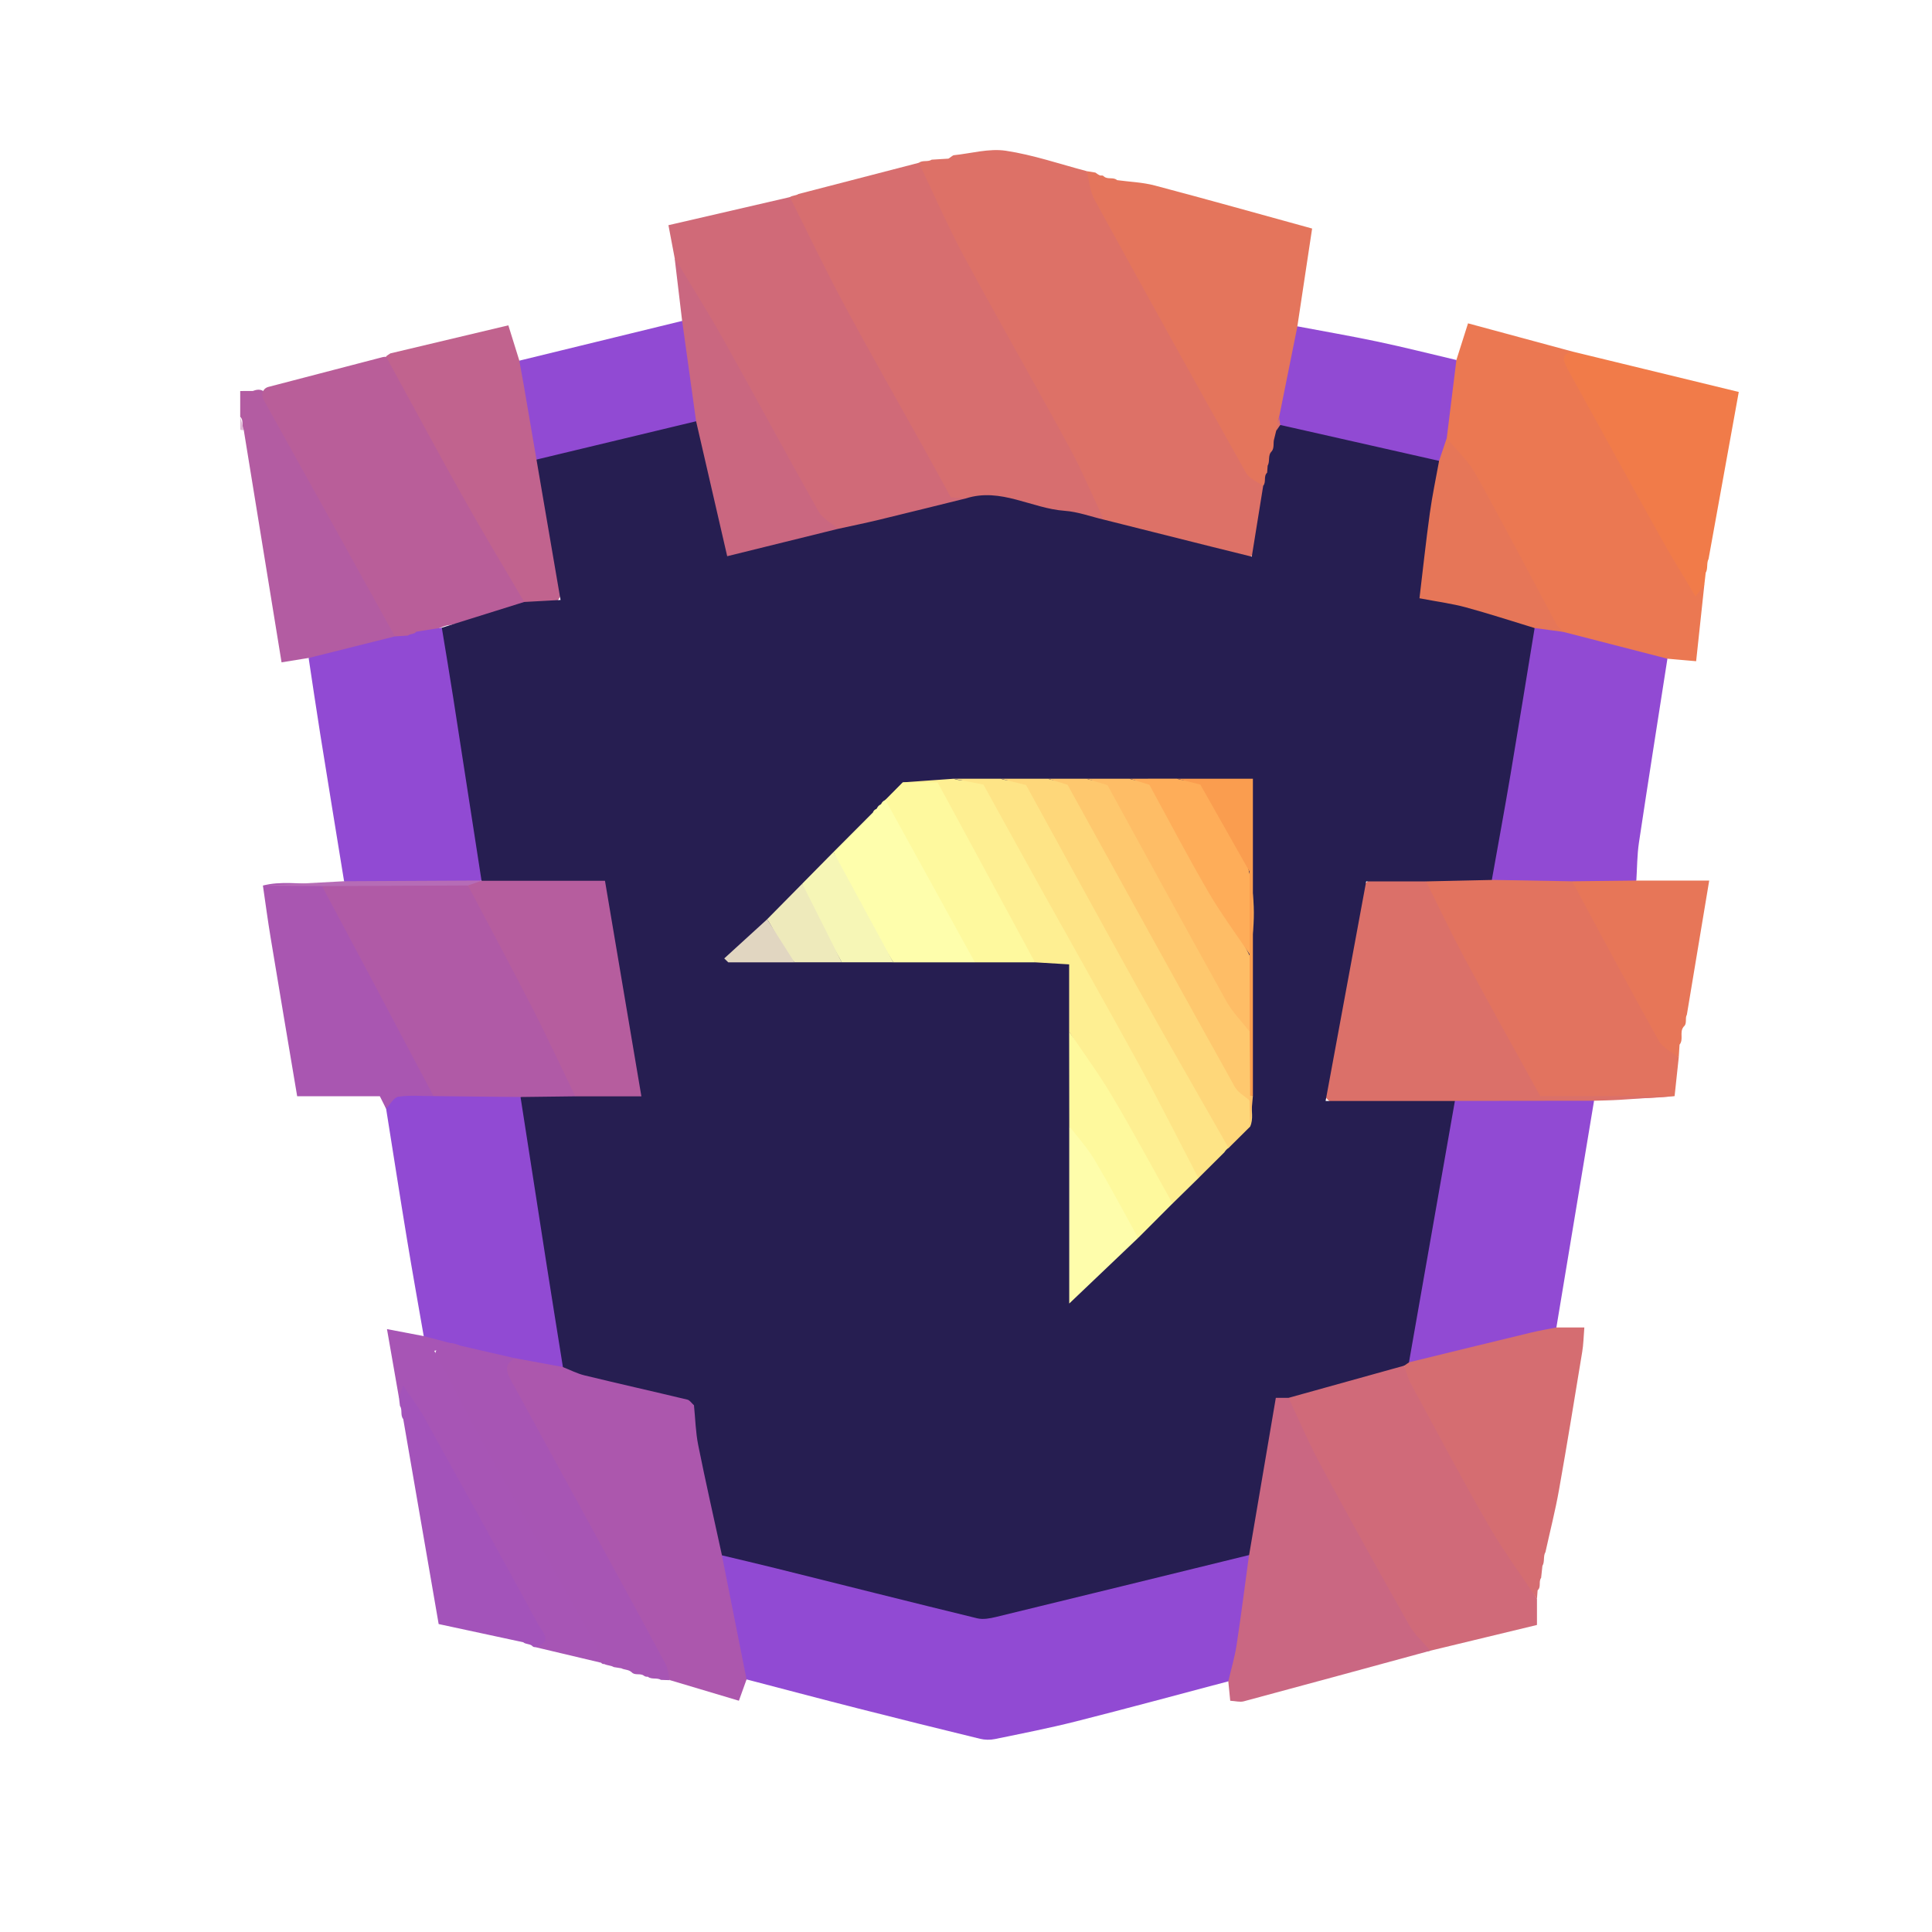
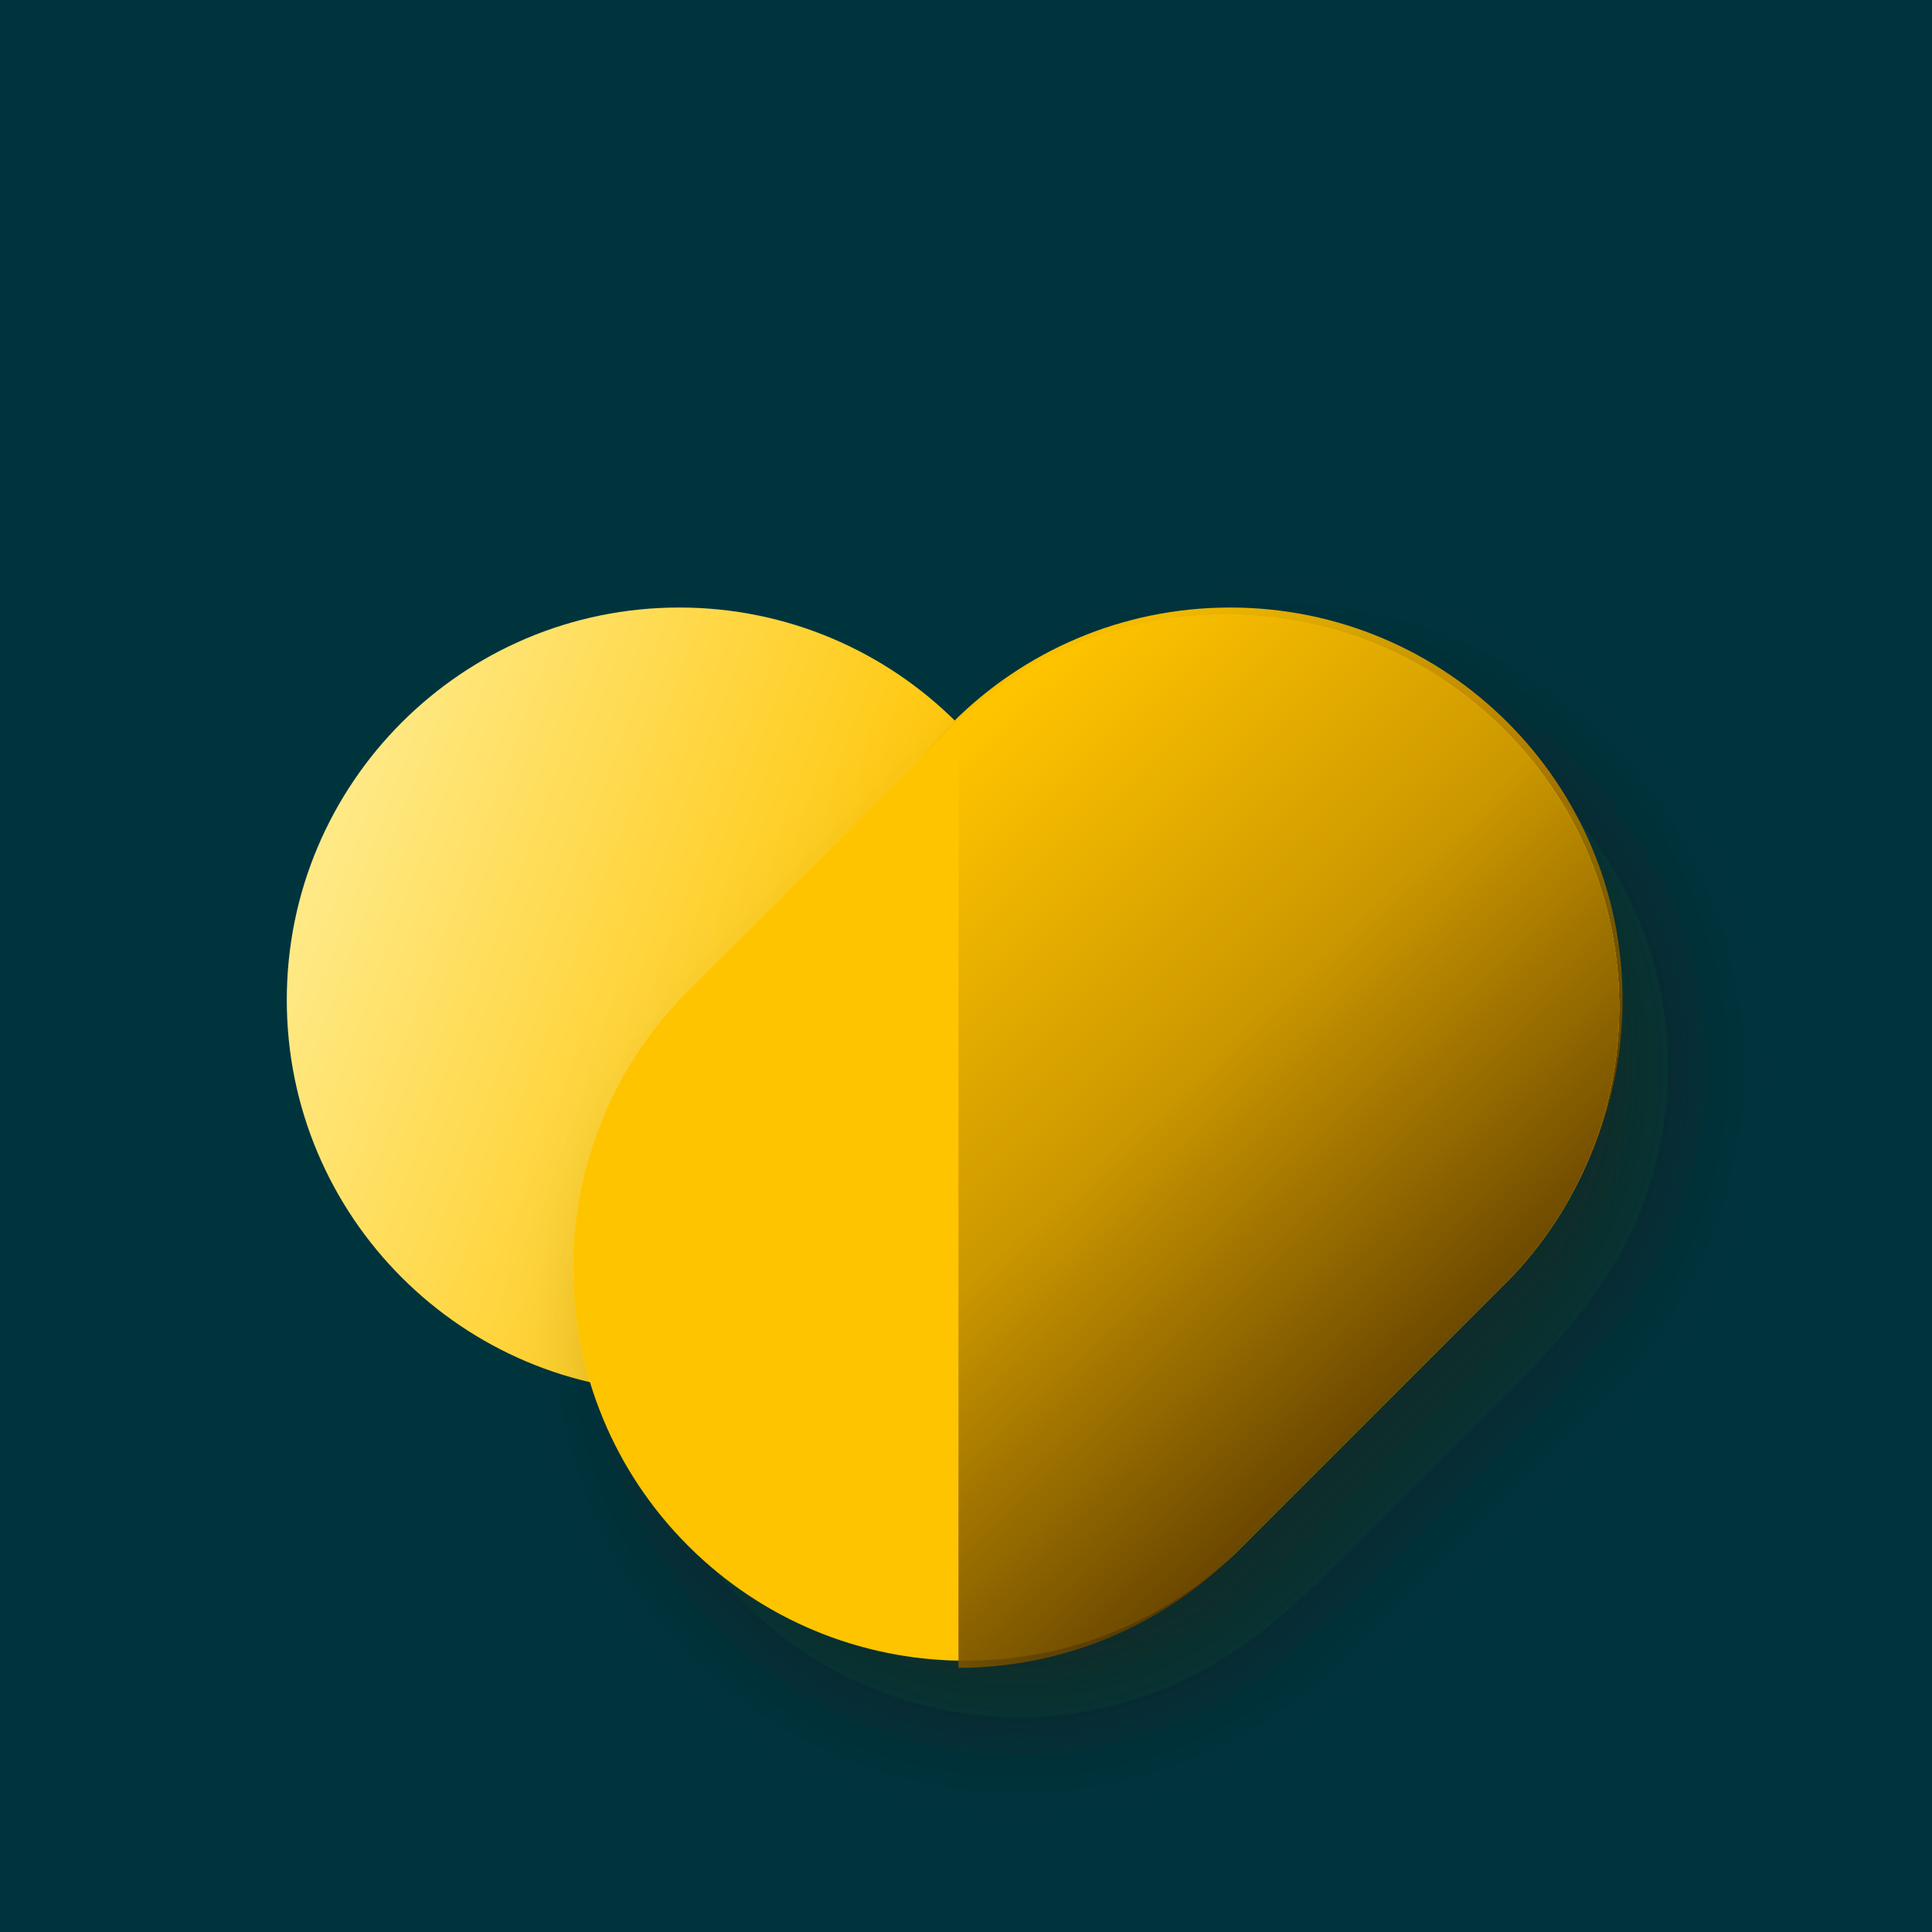
- <svg xmlns="http://www.w3.org/2000/svg" xml:space="preserve" style="enable-background:new 0 0 600 600" viewBox="0 0 600 600">
-   <style>.st1{fill:#b35ca2}.st3{fill:#dd7167}.st4{fill:#914ad3}.st5{fill:#d76e6f}.st6{fill:#eb7852}.st7{fill:#d06a78}.st9{fill:#b95e99}.st10{fill:#d06a79}.st12{fill:#e2735f}.st19{fill:#a755b4}.st21{fill:#a755b5}.st31{fill:#fed77a}.st34{fill:#fef99e}.st35{fill:#febd66}</style>
-   <path d="M279.73 123.23c1.73-.11 3.46-.21 5.19-.32.56-.29 1-.78 1.58-1.05 5.43-.55 11.02-2.19 16.25-1.4 8.5 1.28 16.77 4.14 25.14 6.34 15.74 30.36 32.89 59.95 49.15 90.03 1.73 3.19 4.14 5.71 6.4 8.44 1.29 6.11-.55 11.87-2.17 17.6-.89 3.14-3.57 5.11-6.63 4.31-13.25-3.47-26.82-5.62-39.94-9.61-.61-.19-1.06-.79-1.54-1.24-17.08-33.63-36.25-66.13-54.07-99.36-2.05-3.82-6.09-7.52-3.36-12.77l-.04.04c1.19-.97 2.82-.2 4.04-1.01z" class="st3" style="fill:#dd7167" transform="translate(9.62 -73.644)" />
-   <path d="M86.23 177.641c-2.5.4-4.99.81-8.41 1.36-4-24.59-7.86-48.34-11.73-72.1-.91-1.24.17-3.01-1.11-4.15v-8.01c1.32-.01 2.64-.01 3.95-.02 3.69-1.49 4.52 1.63 5.73 3.75 9.26 16.33 18.28 32.8 27.28 49.27 3.18 5.82 6.54 11.53 9.71 17.35 1.15 2.11 2.73 4.11 1.73 6.78-8.38 5.06-17.41 7.09-27.15 5.77z" class="st1" style="fill:#b35ca2" transform="translate(9.62 26.695)" />
-   <path d="m64.99 102.741 1.11 4.15c-.38.04-.75-.01-1.11-.15z" style="fill:#deb8d6" transform="translate(9.62 26.695)" />
-   <path d="M371.83 495.461c-15.78 4.17-31.52 8.45-47.34 12.45-8.32 2.1-16.75 3.75-25.16 5.48-1.46.3-3.12.27-4.58-.09-12.65-3.08-25.28-6.21-37.9-9.43-11.56-2.94-23.08-6-34.62-9.01-2.18-.62-3.29-2.36-3.61-4.31-1.68-10.16-4.17-20.17-5.54-30.38-.18-1.33.16-2.62.97-3.74 4.2-1.91 8.35-.45 12.3.62 21.39 5.79 43.11 10.28 64.46 16.21 3.58.99 6.87.8 10.42-.1 22.55-5.73 45.09-11.47 67.76-16.71 3.14-.73 6.42-2.13 9.69-.22.51.74.95 1.58.79 2.45-2.03 10.99-3.05 22.12-4.59 33.17-.23 1.67-.64 3.6-3.05 3.61z" class="st4" style="fill:#914ad3" transform="translate(9.62 26.695)" />
-   <path d="M275.73 23.861c4.66 9.71 8.95 19.61 14.04 29.08 10.68 19.83 21.91 39.37 32.65 59.17 3.97 7.31 7.19 15.03 10.75 22.56-1.49 1.46-3.32 1.15-4.97.66-8.25-2.44-17-2.54-25.14-5.37-3.95-1.38-7.81-.74-11.73-.2-6.12.82-8.62-3.52-10.97-7.89-10.4-19.33-21.22-38.42-31.72-57.69-3.61-6.62-7.31-13.18-10.93-19.79-1.65-3.01-3.98-6.06-2.04-9.89l-.03.05c.82-.58 1.89-.46 2.72-1 12.47-3.22 24.92-6.45 37.37-9.69z" class="st5" style="fill:#d76e6f" transform="translate(9.62 26.695)" />
-   <path d="m519.68 154.881-2.55 23.77c-3.56-.31-6.24-.55-8.92-.78-5.85 2.03-11.25-.82-16.79-1.74-5.41-.9-10.77-2.31-15.72-4.85-5.86-5.73-8.24-13.58-12.15-20.48-5.92-10.42-11.84-20.86-17.4-31.49-2.07-3.95-5.02-7.29-7.47-11-1.24-8.18-.84-16.07 3.99-23.2l3.62-11.39c11.35 3.07 22.01 5.95 32.67 8.83-.78 2.52-.1 4.7 1.16 6.97 11.03 19.8 21.95 39.66 32.8 59.56 1.55 2.81 3.25 5.33 6.76 5.8z" class="st6" style="fill:#eb7852" transform="translate(9.62 26.695)" />
-   <path d="M235.68 34.521c5.56 11.06 10.88 22.25 16.73 33.14 8.18 15.24 16.77 30.25 25.17 45.37 2.69 4.84 5.34 9.7 8.1 14.73 1.67.11 3.19.22 4.7.32.21 2.9-2.28 3.26-3.98 3.45-11.09 1.2-21.52 5.12-32.3 7.54-.86.19-1.77.11-2.65.07-4.6-.26-6.93-3.42-8.93-7.01-11.53-20.68-23.01-41.39-34.33-62.19-2.95-5.42-6.51-10.56-8.3-16.57-.56-2.96-1.12-5.91-1.92-10.13 13.06-3.02 25.39-5.87 37.71-8.72z" class="st7" style="fill:#d06a78" transform="translate(9.62 26.695)" />
-   <path d="M214.57 456.291c2.55 12.86 5.11 25.72 7.66 38.58-.63 1.76-1.27 3.52-2.38 6.61-7.08-2.11-14.26-4.26-21.44-6.4-6.11-10.04-11.11-20.67-16.92-30.88-10.65-18.69-20.72-37.71-31.3-56.44-1.09-1.93-2.11-3.91-2.85-6.01-1.29-3.66-.79-6.59 3.45-7.86 5.12-.25 9.81 1.93 14.78 2.56 11.4 2.61 22.58 6.05 33.96 8.71 4.2.98 7.93 2.46 8.35 7.16 1.12 12.4 5.44 24.13 7.28 36.36.39 2.58 1.43 5.22-.59 7.61z" style="fill:#ac57ad" transform="translate(9.62 26.695)" />
-   <path d="M153.46 160.901c-7.23 6.24-14.53 4.26-23.18 6.49-2.63.07-7.18 3-9.74 3.62-1.27.27-2.54.59-3.83.87-1.2.16-2.38.13-3.36-.64-.23-.19-.4-.44-.55-.7-13.49-24.37-26.97-48.75-40.54-73.07-.01-.01-.01-.03-.03-.04-.9-1.55-.24-3.51 1.48-3.96 11.85-3.09 23.71-6.18 35.55-9.27.68-.17 1.4-.08 1.99.28 3.05 1.85 4.13 5.31 5.67 8.19 11.53 21.42 23.6 42.54 35.2 63.91.75 1.35 1.54 2.67 1.34 4.32z" class="st9" style="fill:#b95e99" transform="translate(9.62 26.695)" />
-   <path d="M485.43 315.141c-3.9 23.47-7.8 46.94-11.7 70.42-1.05 1.67-2.84 2.05-4.52 2.53-11.94 3.38-23.8 7.04-36.05 9.2-1.99.35-3.95.73-5.71-.7-2.73-7.42.91-14.39 2.1-21.35 3.04-17.87 5.82-35.81 9.63-53.56.65-3.04.79-6.24 4.14-7.81 13.1-2.03 26.22-.55 39.33-.31 1.13 0 2.06.7 2.78 1.58z" class="st4" style="fill:#914ad3" transform="translate(9.62 26.695)" />
-   <path d="M467.7 469.871v8.08c-11.05 2.67-22.08 5.33-33.11 7.99-4.66 1.36-5.63-2.68-7.02-5.28-10.27-19.21-21.16-38.07-31.44-57.27-1.58-2.94-3.45-5.71-4.94-8.69-1.29-2.59-2.71-5.21-.98-8.19 11.11-6.09 23.11-8.84 35.64-9.67 6.01 6.64 9.22 14.98 13.55 22.63 9.49 16.77 18.43 33.85 28.3 50.4z" class="st10" style="fill:#d06a79" transform="translate(9.62 26.695)" />
-   <path d="M165.19 397.841c-4.93-.91-9.86-1.81-14.79-2.72-6.15.84-12.01-.38-17.72-2.58-3.46-1.7-8.01-.72-10.71-4.3-1.74-10.01-3.54-20.01-5.19-30.03-2.23-13.52-4.33-27.07-6.49-40.6-1.64-3.83.62-5.11 3.78-5.64 3.63-.62 7.29-.29 10.94-.21 8.76.25 17.59-1.33 26.26 1.07 2.77 2.06 3.15 5.19 3.58 8.24 3.17 22.52 7.11 44.92 11.22 67.29.58 3.2 1.66 6.53-.88 9.48z" class="st4" style="fill:#914ad3" transform="translate(9.62 26.695)" />
-   <path d="M382.67 124.221c-1.8-1.32-4.3-2.24-5.29-4.01a9496.434 9496.434 0 0 1-47.11-84.95c-1.42-2.59-1.62-5.85-2.38-8.8.89.15 1.78.3 2.67.44.56.34 1.03.85 1.74.93.36-.09.66 0 .91.27 1.18 1.05 2.92.09 4.09 1.15 3.9.53 7.91.66 11.69 1.66 15.9 4.2 31.73 8.65 48.88 13.37-1.53 10.17-3.05 20.26-4.58 30.36 1.94 6.24-.99 11.99-2.01 17.89-.51 2.98-1.51 5.91-2 8.93-.33 1.55-.93 3.05-1.1 4.64-.11.87-.29 1.73-.53 2.57-.41 1.29-.92 2.56-1.31 3.86-.14.5-.33.98-.52 1.46-.48 1.19-.59 2.45-.66 3.71-.05.78-.21 1.55-.44 2.3-.45 1.24-.81 2.51-1.48 3.67-.18.18-.37.36-.57.55z" style="fill:#e4755c" transform="translate(9.62 26.695)" />
-   <path d="M475.92 169.551c10.76 2.77 21.53 5.55 32.29 8.32-2.96 19.03-5.98 38.05-8.84 57.1-.58 3.89-.56 7.87-.81 11.81-6.24 4.19-13.22 1.47-19.83 2.15-8.27-.32-16.63 1.23-24.8-1.13-2.87-3.35-1.59-7.31-.83-10.72 4.67-20.94 7.26-42.24 11.27-63.29.37-1.95.51-3.96 1.73-5.66 3.78-3.02 6.63.36 9.82 1.42zm-356.27-.06 7.94-1.26c3.08 3.54 3.97 7.95 4.44 12.35 1.89 17.7 5.56 35.1 8.62 52.61.85 4.85 2.39 10.12-1.64 14.59-13.16 2.06-26.36 1-39.55.56-.87-.03-1.6-.7-2.22-1.35-2.48-15.26-4.98-30.52-7.42-45.79-1.25-7.84-2.4-15.7-3.59-23.55 8.93-2.24 17.86-4.47 26.8-6.71 1.34-.08 2.68-.17 4.02-.25.76-.65 1.95-.33 2.6-1.2z" class="st4" style="fill:#914ad3" transform="translate(9.62 26.695)" />
-   <path d="M453.66 246.561c8.32.15 16.64.29 24.96.44 6.21 5.4 8.22 13.42 12.43 20.07 7.19 11.35 11.76 24.28 20.68 34.61l-1.29 12.03c-14.08 1.46-28.18.19-42.25.69-5.33-5.92-8.22-12.92-11.85-19.44-7.32-13.14-14.66-26.28-21.73-39.56-1.56-2.93-4.16-6.15-.46-9.5 6.55-1.28 13.1-2.23 19.51.66z" class="st12" style="fill:#e2735f" transform="translate(9.62 26.695)" />
-   <path d="M390.55 407.381c3.18 6.75 6.08 13.65 9.61 20.21 9.13 16.94 18.47 33.78 27.93 50.54 1.64 2.9 4.31 5.22 6.51 7.81-19.32 5.26-38.64 10.54-57.98 15.73-1.17.31-2.54-.09-4.18-.18-.22-2.2-.41-4.12-.6-6.03.88-3.77 2-7.5 2.58-11.32 1.42-9.29 2.59-18.62 3.86-27.94-1.3-1.46-1.47-3.24-1.15-5.01 2.38-13.3 3.5-26.84 7.38-39.86.84-2.84 1.33-6.78 6.04-3.95z" style="fill:#ca6782" transform="translate(9.62 26.695)" />
-   <path d="M433.24 247.011c4.04 8.07 7.89 16.24 12.16 24.2 7.53 14.04 15.32 27.95 23.33 42.51h41.72c-5.72.39-11.44.8-17.17 1.15-2.61.16-5.23.19-7.84.28-14.42.02-28.83.04-43.25.05-2.51 1.74-5.38 1.86-8.29 1.86-6.87.01-13.74.04-20.61-.01-11.8-.09-13.44-2.16-11.48-14.05.69-4.17 1.66-8.29 2.81-12.31 3.06-10.73 3.58-21.85 5.46-32.75 2.27-13.27 10.64-17.12 23.16-10.93z" style="fill:#db7069" transform="translate(9.62 26.695)" />
-   <path d="M467.7 469.871c-5.09-7.7-10.59-15.16-15.19-23.15-8.3-14.41-16.08-29.12-24-43.75-.94-1.73-1.4-3.71-2.09-5.57.13-.88.45-1.47 1.49-1.01 12.71-3.1 25.41-6.22 38.12-9.28 2.54-.61 5.13-1.04 7.7-1.55h8.68c-.24 2.92-.27 5.25-.65 7.52-2.35 14.32-4.68 28.65-7.22 42.94-1.15 6.47-2.79 12.86-4.2 19.28-.79 1.33-.15 2.97-.95 4.3-.13 1.24-.27 2.48-.4 3.72-.87 1.15.1 2.81-1.09 3.87-.06.89-.13 1.78-.2 2.68z" style="fill:#d56d71" transform="translate(9.62 26.695)" />
-   <path d="M153.18 160.211c-6.25-10.66-12.66-21.22-18.7-32-8.23-14.67-16.18-29.5-24.25-44.27v.05c.45-.33.91-.65 1.38-.94 12.26-2.91 24.51-5.83 36.64-8.71 1.37 4.4 2.39 7.67 3.41 10.95 5.11 6.41 4.26 14.43 5.79 21.79.62 2.96.41 6.1 1.25 9.08 1.68 11.88 5.3 23.41 6.44 35.39.88 9.11-3.48 12.29-11.96 8.66z" style="fill:#c1638e" transform="translate(9.62 26.695)" />
-   <path d="M125.02 313.711c-3.66.01-7.37-.34-10.95.2-1.42.21-2.53 2.41-3.79 3.7-.57-1.14-1.14-2.28-1.93-3.85H82.67c-2.79-16.61-5.55-32.94-8.25-49.29-.89-5.36-1.6-10.76-2.39-16.14 5.55-1.48 11.22-.36 16.81-.71 2.64.11 3.69 2.1 4.76 4.07 10.06 18.48 20.11 36.96 30.46 55.28 1.15 2.02 2.81 4.2.96 6.74z" style="fill:#a956b1" transform="translate(9.62 26.695)" />
-   <path d="M519.68 154.881c-.65.88-1.3 1.75-2.73 3.68-4.1-6.94-7.78-12.86-11.17-18.94-9.59-17.21-19.07-34.48-28.58-51.75-1.29-2.33-2.26-4.69 1.76-5.33 16.74 4.07 33.48 8.13 51.41 12.49-3.24 17.88-6.31 34.86-9.38 51.85-.7 1.35-.13 2.97-.89 4.31z" style="fill:#f17b49" transform="translate(9.62 26.695)" />
-   <path d="M133.03 391.141c5.79 1.33 11.58 2.66 17.36 3.99-3.87 1.89-2.54 4.59-1.09 7.25 8.71 15.97 17.46 31.91 26.18 47.88 7.22 13.24 14.45 26.48 21.57 39.78.8 1.5.92 3.36 1.36 5.06l-2.75-.09c-1.26-.78-2.89-.02-4.11-.99-.46.06-.86-.05-1.23-.33-1.14-.86-2.8.09-3.83-1.12l-.07-.03c-.88-.77-2.1-.62-3.07-1.13-.79-.13-1.57-.25-2.36-.38-.91-.55-2.03-.47-2.96-.95-.4.05-.72-.08-.97-.4-5.33-6.11-8.21-13.7-12.08-20.64-12.36-22.13-24.57-44.35-36.75-66.58-1.75-3.2-4.27-6.47-2-10.54 2.14-1.79 4.39-1.93 6.8-.78z" class="st19" style="fill:#a755b4" transform="translate(9.62 26.695)" />
-   <path d="M199.89 53.371c5.08 8.47 10.37 16.83 15.19 25.44 9.93 17.73 19.53 35.64 29.52 53.34 1.26 2.23 4 3.62 6.05 5.4-.23 2.32-2.13 2.71-3.82 2.96-7.69 1.15-14.91 4.05-22.39 5.94-8.01 2.02-10.32-.07-12.11-8.29-2.49-11.44-4.74-22.92-7.33-34.34-.1-7.89-2.22-15.49-3.37-23.24-.38-2.57-1.01-5.19.59-7.62-.77-6.52-1.55-13.05-2.33-19.59z" style="fill:#ca6780" transform="translate(9.62 26.695)" />
-   <path d="m387.63 102.811 5.67-28.16c8.35 1.58 16.74 3.02 25.05 4.78 8.14 1.72 16.22 3.77 24.33 5.68l-3 24.27c.74 3.18.32 5.91-2.94 7.53-7.68.58-14.79-2.09-21.95-4.15-8.88-2.55-18.25-3.11-26.83-6.82-.86-.97-.81-2.03-.33-3.13zm-185.4-29.84c1.44 10.39 2.89 20.78 4.33 31.17-.72 1.2-1.81 2.05-3.13 2.3-13.7 2.65-26.94 7.19-40.61 9.96-1.94.39-3.95.72-5.83-.37-1.31-7.68-2.61-15.37-3.94-23.05-.44-2.56-.92-5.12-1.39-7.67 16.86-4.11 33.71-8.23 50.57-12.34z" class="st4" style="fill:#914ad3" transform="translate(9.62 26.695)" />
-   <path d="M133.03 391.141c-2.19.47-4.37.94-7.79 1.67 5 9.48 9.26 17.92 13.84 26.19 12.01 21.7 24.17 43.31 36.18 65 .94 1.7 1.21 3.77 1.79 5.68l-20.49-4.86c1.05-2.74.25-5.16-1.14-7.59-11.75-20.62-22.92-41.56-34.52-62.27-1.62-2.89-2.42-6.86-6.63-7.64-1.15-6.58-2.3-13.15-3.71-21.25 5.1.97 8.25 1.57 11.39 2.17 3.7.97 7.39 1.93 11.08 2.9z" class="st21" style="fill:#a755b5" transform="translate(9.62 26.695)" />
-   <path d="M114.28 407.321c.28-.8.55-1.59 1.29-3.73 2.58 3.85 4.79 6.71 6.52 9.83 11.9 21.42 23.75 42.86 35.46 64.39 1.19 2.19 4.78 5.48-.99 7.01-.37.04-.67-.08-.9-.37-.79-.7-1.98-.44-2.78-1.13-8.56-1.84-17.12-3.68-26.27-5.65l-11-63.66c-.99-1.21-.18-2.86-1.02-4.11-.1-.86-.2-1.72-.31-2.58z" style="fill:#a353ba" transform="translate(9.62 26.695)" />
-   <path d="M511.73 301.681c-2.09-1.67-4.95-2.91-6.16-5.08-9.17-16.43-18.01-33.05-26.95-49.61 6.65-.07 13.29-.15 19.94-.22h22.63c-2.45 14.68-4.69 28.17-6.94 41.66-.68 1.16.21 2.75-1.03 3.75l-.07.12c-1.22 1.63.15 3.82-1.17 5.43-.08 1.33-.16 2.64-.25 3.95z" style="fill:#e77658" transform="translate(9.62 26.695)" />
-   <path d="M90.4 248.501c-6.12-.05-12.25-.1-18.37-.16 8.4-.45 16.8-.91 25.2-1.36 14.23-.07 28.45-.15 42.68-.22l-.06 1.22c-1.37 1.93-3.52 1.92-5.54 2.23-11.88.31-23.76.09-35.65.15-2.91.03-5.68-.44-8.26-1.86z" style="fill:#b66cb6" transform="translate(9.62 26.695)" />
-   <path d="m511.98 297.751 1.17-5.43z" class="st12" style="fill:#e2735f" transform="translate(9.62 26.695)" />
-   <path d="M520.11 151.201c.3-1.44.6-2.87.89-4.31-.3 1.43-.6 2.87-.89 4.31z" class="st6" style="fill:#eb7852" transform="translate(9.62 26.695)" />
-   <path d="M513.22 292.191c.34-1.25.69-2.5 1.03-3.75-.34 1.25-.68 2.5-1.03 3.75z" class="st12" style="fill:#e2735f" transform="translate(9.62 26.695)" />
-   <path d="m191.55 494.011 4.11.99z" class="st21" style="fill:#a755b5" transform="translate(9.62 26.695)" />
-   <path d="M337.3 29.261c-1.36-.38-2.73-.77-4.09-1.15 1.36.38 2.73.77 4.09 1.15z" class="st3" style="fill:#dd7167" transform="translate(9.62 26.695)" />
-   <path d="M279.73 22.891c-1.35.34-2.69.67-4.04 1.01 1.35-.33 2.7-.67 4.04-1.01z" class="st5" style="fill:#d76e6f" transform="translate(9.62 26.695)" />
-   <path d="m114.6 409.901 1.02 4.11z" class="st19" style="fill:#a755b4" transform="translate(9.62 26.695)" />
-   <path d="M469.4 459.601c.32-1.43.63-2.87.95-4.3-.32 1.43-.63 2.87-.95 4.3zm-1.49 7.59c.36-1.29.73-2.58 1.09-3.87-.36 1.29-.73 2.58-1.09 3.87z" class="st10" style="fill:#d06a79" transform="translate(9.62 26.695)" />
-   <path d="M186.49 492.561c1.28.37 2.56.75 3.83 1.12-1.28-.37-2.55-.74-3.83-1.12z" class="st21" style="fill:#a755b5" transform="translate(9.62 26.695)" />
-   <path d="M238.37 33.571c-.91.33-1.82.67-2.72 1 .91-.34 1.82-.67 2.72-1z" class="st7" style="fill:#d06a78" transform="translate(9.62 26.695)" />
-   <path d="M152.89 483.321c.93.38 1.85.75 2.78 1.13-.93-.38-1.86-.76-2.78-1.13zm25.13 6.75c.99.32 1.97.63 2.96.95-.98-.31-1.97-.63-2.96-.95zm5.33 1.33c1.02.38 2.05.75 3.07 1.13-1.03-.37-2.05-.75-3.07-1.13z" class="st21" style="fill:#a755b5" transform="translate(9.62 26.695)" />
-   <path d="M111.61 83.061c-.46.31-.92.62-1.38.94.46-.31.92-.62 1.38-.94z" class="st9" style="fill:#b95e99" transform="translate(9.62 26.695)" />
-   <path d="m332.29 27.831-1.74-.93c.59.31 1.17.62 1.74.93z" class="st3" style="fill:#dd7167" transform="translate(9.62 26.695)" />
-   <path d="M286.5 21.521c-.53.35-1.05.7-1.58 1.05.53-.35 1.06-.7 1.58-1.05z" class="st5" style="fill:#d76e6f" transform="translate(9.62 26.695)" />
-   <path d="M156.99 116.031c16.52-3.97 33.05-7.93 49.57-11.9 3.09 13.39 6.17 26.77 9.66 41.91 11.19-2.76 22.81-5.63 34.43-8.5 4.24-.93 8.49-1.79 12.7-2.81 9.02-2.18 18.02-4.43 27.03-6.65 10.79-3.45 20.35 3.13 30.65 3.86 4.09.29 8.09 1.79 12.14 2.74 11.08 2.78 22.17 5.57 33.25 8.35 3.95.99 7.91 1.96 12.71 3.15 1.31-8.11 2.42-15.04 3.54-21.96h-.05c1.12-1.16.05-3 1.28-4.12.05-.72.1-1.44.16-2.16.8-1.39-.03-3.23 1.26-4.48l-.04.07c.97-1.19.39-2.69.83-3.99.2-.8.39-1.6.59-2.4.27-.73.38-1.57 1.29-1.86 16.44 3.72 32.88 7.43 49.32 11.15 2.57 5.53.12 10.78-.86 16.12-1.48 8.02-3.54 16-1.92 24.88 8.82 1.52 16.91 5.19 25.44 7.51 2.52.69 5.3.98 7 3.42-2.5 15.23-4.95 30.46-7.52 45.68-1.84 10.86-3.84 21.69-5.77 32.54l-20.42.45h-18.6c-4.13 22.33-8.21 44.42-12.6 68.19h40.15c-4.76 27.07-9.51 54.13-14.27 81.2l-1.49 1.01c-11.96 3.33-23.92 6.65-35.87 9.98h-3.98l-8.3 48.83c-26.22 6.43-52.43 12.87-78.66 19.24-1.87.45-4 .84-5.8.4-20.85-5.08-41.66-10.34-62.48-15.52-5.58-1.39-11.18-2.69-16.77-4.03-2.48-11.4-5.07-22.77-7.37-34.21-.81-4.05-.9-8.24-1.32-12.4-.73-.64-1.3-1.57-2.05-1.75-10.64-2.55-21.31-4.95-31.94-7.53-2.31-.56-4.48-1.7-6.71-2.57-1.67-10.47-3.37-20.95-5.01-31.43-2.74-17.47-5.43-34.95-8.15-52.42 5.06-4.02 10.95-1.78 16.48-2.21 5.65-.45 11.44.88 17.83-1.22-2.52-19.96-4.53-39.84-10.26-59.39-8.93-1.37-17.43-2.4-26.07-2.34-3.44.02-7.17.84-10.1-2v-.07c-2.93-18.98-5.85-37.96-8.81-56.93-1.12-7.21-2.34-14.4-3.52-21.6l25.59-8.01c3.25-.18 6.49-.35 11.28-.62-2.6-15.2-5.04-29.4-7.47-43.6z" style="fill:#261e51" transform="translate(9.62 26.695)" />
-   <path d="M466.95 168.341c-7.12-2.16-14.2-4.48-21.37-6.43-4.19-1.14-8.53-1.69-14.37-2.81 1.05-8.77 2-17.63 3.22-26.46.75-5.44 1.9-10.83 2.88-16.24.79-2.35 1.58-4.7 2.37-7.04 3.06 3.74 6.74 7.14 9.06 11.3 8.56 15.36 16.66 30.98 24.99 46.48.5.93 1.46 1.61 2.2 2.41-3-.4-5.99-.81-8.98-1.21z" style="fill:#e67658" transform="translate(9.62 26.695)" />
-   <path d="M119.65 169.491c-.87.4-1.74.8-2.6 1.19.87-.4 1.73-.8 2.6-1.19z" class="st1" style="fill:#b35ca2" transform="translate(9.62 26.695)" />
-   <path d="m169.05 313.781-17.03.21c-9-.09-18-.19-27-.28-5.75-10.87-11.49-21.75-17.26-32.61-5.77-10.88-11.57-21.74-17.36-32.6l45.3-.21c6.59 8.38 10.57 18.28 15.99 27.35 5.54 9.28 10.42 18.95 15.63 28.42 1.59 2.9 4.37 5.92 1.73 9.72z" style="fill:#b05aa6" transform="translate(9.62 26.695)" />
-   <path d="M383.9 120.091c-.43 1.37-.86 2.75-1.28 4.12.43-1.37.85-2.74 1.28-4.12zm1.42-6.63-1.26 4.48c.42-1.5.84-2.99 1.26-4.48zm.79-3.92c-.28 1.33-.55 2.66-.83 3.99.27-1.33.55-2.66.83-3.99zm1.87-4.27-1.29 1.86c.31-1.44.62-2.88.94-4.33.12.83.23 1.65.35 2.47z" class="st3" style="fill:#dd7167" transform="translate(9.62 26.695)" />
-   <path d="M169.05 313.781c-4.42-9.11-8.67-18.3-13.28-27.31-6.55-12.8-13.37-25.46-20.07-38.18 1.41-.48 2.81-.97 4.22-1.45h38.34c3.85 22.79 7.48 44.31 11.31 66.95-7.38-.01-13.95-.01-20.52-.01z" style="fill:#b65d9e" transform="translate(9.62 26.695)" />
-   <path d="M270.71 216.281c5.27-.38 10.55-.75 15.82-1.13 3.18 1.19 6.66-.38 10.54 1.35 4 4.84 6.56 11.32 9.88 17.28 18.07 32.43 36.07 64.9 53.99 97.41 1.34 2.43 3.49 4.84 1.63 7.99-2.68 2.63-5.37 5.26-8.05 7.89-3.26-.77-4.14-3.71-5.56-6.14-9.12-15.61-17.07-31.87-26.55-47.27v-20.86c-4.12-.25-7.37-.44-10.62-.64-6.33-5.06-8.3-12.91-12.17-19.5-6.49-11.06-12.72-22.29-17.98-32.7-3.89-3.17-8.16-.85-10.93-3.68z" style="fill:#feef92" transform="translate(9.62 26.695)" />
-   <path d="M362.56 339.171c-6.04-11.57-11.89-23.25-18.15-34.69-10.11-18.47-20.5-36.78-30.74-55.17-6.03-10.83-11.99-21.7-17.88-32.35-3.32-.65-6.29-1.23-9.26-1.81h14.68c2.53 1.06 5.31-.14 8.15.91 5.12 5.39 7.91 12.54 11.53 19.09 16.44 29.73 32.78 59.52 49.47 89.1.96 1.7 2.32 3.35 1.59 5.56l.03-.04c-.6.35-1.02.87-1.4 1.43-2.67 2.66-5.34 5.31-8.02 7.97z" style="fill:#fee486" transform="translate(9.62 26.695)" />
-   <path d="M371.94 329.811c-9.29-16.32-18.69-32.57-27.83-48.97-11.83-21.24-23.46-42.59-35.07-63.72-2.86-.72-5.35-1.35-7.84-1.98h14.68c2.08 1 4.43-.1 7.32 1.18 18.77 32.58 36.36 66.63 55.95 99.56-.18 2.43.55 4.93-.53 7.3-2.22 2.21-4.45 4.42-6.68 6.63z" class="st31" style="fill:#fed77a" transform="translate(9.62 26.695)" />
-   <path d="M378.44 315.071c-1.55-1.39-3.61-2.49-4.57-4.21-17.38-31.2-34.62-62.47-51.95-93.84-1.93-.6-3.98-1.23-6.03-1.87h12.01c2.08 1 4.42-.1 7.01 1.03 5 6.26 8.34 14.05 12.52 21.31 10.52 18.24 19.92 37.11 30.99 55.04.47.75.71 1.62.76 2.53-.01 5.98.01 11.96-.01 17.93.05.8-.19 1.49-.73 2.08z" style="fill:#fec86e" transform="translate(9.62 26.695)" />
-   <path d="M293.14 272.161H267.8c-6.78-11.1-13.69-22.12-18.56-34.26 4.08-4.09 8.16-8.18 12.23-12.27.18-.53.53-.9 1.06-1.09l.21-.24c.23-.53.59-.92 1.12-1.15l.19-.19c.23-.53.62-.91 1.15-1.15l.14-.14c2.92-.5 3.76 1.85 4.8 3.69 7.39 13.07 14.87 26.1 21.72 39.46 1.13 2.23 3.2 4.5 1.28 7.34z" style="fill:#fefeac" transform="translate(9.62 26.695)" />
-   <path d="M293.14 272.161c-9.27-16.82-18.54-33.64-27.8-50.46 1.79-1.81 3.58-3.61 5.37-5.42h10.86c10.13 18.72 20.18 37.3 30.23 55.88z" class="st34" style="fill:#fef99e" transform="translate(9.62 26.695)" />
-   <path d="M378.47 293.671c-2.41-3.09-5.28-5.93-7.17-9.32-12.48-22.39-24.74-44.9-37-67.22-2.33-.72-4.37-1.35-6.42-1.98h13.35c2.08.99 4.44-.1 7.33 1.18 4.76 7.68 9.22 16.35 13.9 24.88 5.54 10.09 11.62 19.89 16.71 30.24-.43 7.41.92 14.86-.7 22.22z" class="st35" style="fill:#febd66" transform="translate(9.62 26.695)" />
-   <path d="M322.41 293.651c4.47 6.67 9.26 13.16 13.35 20.06 6.5 10.97 12.53 22.22 18.76 33.35-3.56 3.56-7.12 7.12-10.67 10.69-6.04-3.77-7.55-10.71-10.99-16.23-3.72-5.98-7.17-12.19-10.41-18.48-.02-9.8-.03-19.59-.04-29.39z" style="fill:#fef99d" transform="translate(9.62 26.695)" />
-   <path d="M378.46 269.651c-4.32-6.47-8.99-12.74-12.89-19.46-6.33-10.88-12.16-22.05-18.24-33.17-2-.62-4.04-1.25-6.09-1.88 4.89 0 9.78 0 14.67-.01 2.52 1.04 5.28-.13 7.81.84 13.06 15.67 18.86 33.31 14.74 53.68z" style="fill:#fead59" transform="translate(9.62 26.695)" />
-   <path d="M322.44 323.031c2.63 3.46 5.62 6.71 7.83 10.43 4.74 7.97 9.07 16.18 13.57 24.29-7.02 6.69-14.05 13.38-21.4 20.38z" style="fill:#fefdab" transform="translate(9.62 26.695)" />
-   <path d="M249.23 237.901c6.19 11.42 12.37 22.84 18.56 34.26-5.34 0-10.67 0-16.01-.01-4.17-8.1-10.47-15.12-12.26-24.41 3.24-3.28 6.48-6.56 9.71-9.84z" style="fill:#f6f6b6" transform="translate(9.62 26.695)" />
-   <path d="M378.46 269.651v-25.62c-5.38-9.52-10.28-18.18-15.31-27.06-2.24-.57-4.74-1.2-7.24-1.83h23.57v98.47c-.28.01-.57.02-.85.02-.05-6.66-.11-13.31-.16-19.97 0-7.99-.01-16-.01-24.01z" style="fill:#fa9d4f" transform="translate(9.62 26.695)" />
-   <path d="M239.53 247.741c4.09 8.14 8.17 16.27 12.26 24.41h-14.67c-3.77-3.86-5.62-8.93-8.49-13.37 3.63-3.67 7.26-7.36 10.9-11.04z" style="fill:#eeeabb" transform="translate(9.62 26.695)" />
-   <path d="M228.63 258.791c2.83 4.46 5.66 8.91 8.49 13.37h-20.58l-1.24-1.21c4.44-4.06 8.88-8.11 13.33-12.16z" style="fill:#e1d6c1" transform="translate(9.62 26.695)" />
-   <path d="M378.63 313.641c.28.03.57.02.85-.02-.29 3.19-.57 6.38-.86 9.57l-.18-8.12c.07-.48.13-.95.19-1.43z" class="st35" style="fill:#febd66" transform="translate(9.62 26.695)" />
-   <path d="M262.53 224.551c-.35.36-.71.72-1.06 1.09.35-.37.71-.73 1.06-1.09zm1.33-1.39c-.37.38-.75.76-1.12 1.15.37-.38.75-.76 1.12-1.15z" class="st34" style="fill:#fef99e" transform="translate(9.62 26.695)" />
-   <path d="M370.58 331.201c.47-.48.93-.96 1.4-1.43z" class="st31" style="fill:#fed77a" transform="translate(9.62 26.695)" />
-   <path d="m265.19 221.831-1.15 1.15z" class="st34" style="fill:#fef99e" transform="translate(9.62 26.695)" />
+ <svg xmlns="http://www.w3.org/2000/svg" viewBox="0 0 512 512">
+   <rect width="512" height="512" fill="#00343d" />
+   <defs>
+     <linearGradient id="left" x1="82" x2="324" y1="238" y2="328" gradientUnits="userSpaceOnUse">
+       <stop offset="0" stop-color="#ffe985" />
+       <stop offset="0.62" stop-color="#ffc400" />
+       <stop offset="1" stop-color="#f3b400" />
+     </linearGradient>
+     <linearGradient id="right" x1="260" x2="412" y1="190" y2="352" gradientUnits="userSpaceOnUse">
+       <stop offset="0" stop-color="#ffc400" />
+       <stop offset="0.48" stop-color="#c69300" />
+       <stop offset="1" stop-color="#4b2d00" />
+     </linearGradient>
+     <filter id="shadow" x="-20%" y="-20%" width="140%" height="140%" color-interpolation-filters="sRGB">
+       <feDropShadow dx="14" dy="16" stdDeviation="15" flood-color="#2b1b00" flood-opacity="0.35" />
+     </filter>
+   </defs>
+   <circle cx="180" cy="265" r="104" fill="url(#left)" />
+   <circle cx="326" cy="265" r="104" fill="url(#right)" />
+   <path d="M180 265 254 191a104 104 0 0 1 147 147l-74 74a104 104 0 0 1-147-147Z" fill="#ffc400" filter="url(#shadow)" />
+   <path d="M254 191a104 104 0 0 1 147 147l-74 74a104 104 0 0 1-73 30Z" fill="url(#right)" opacity="0.9" />
</svg>
